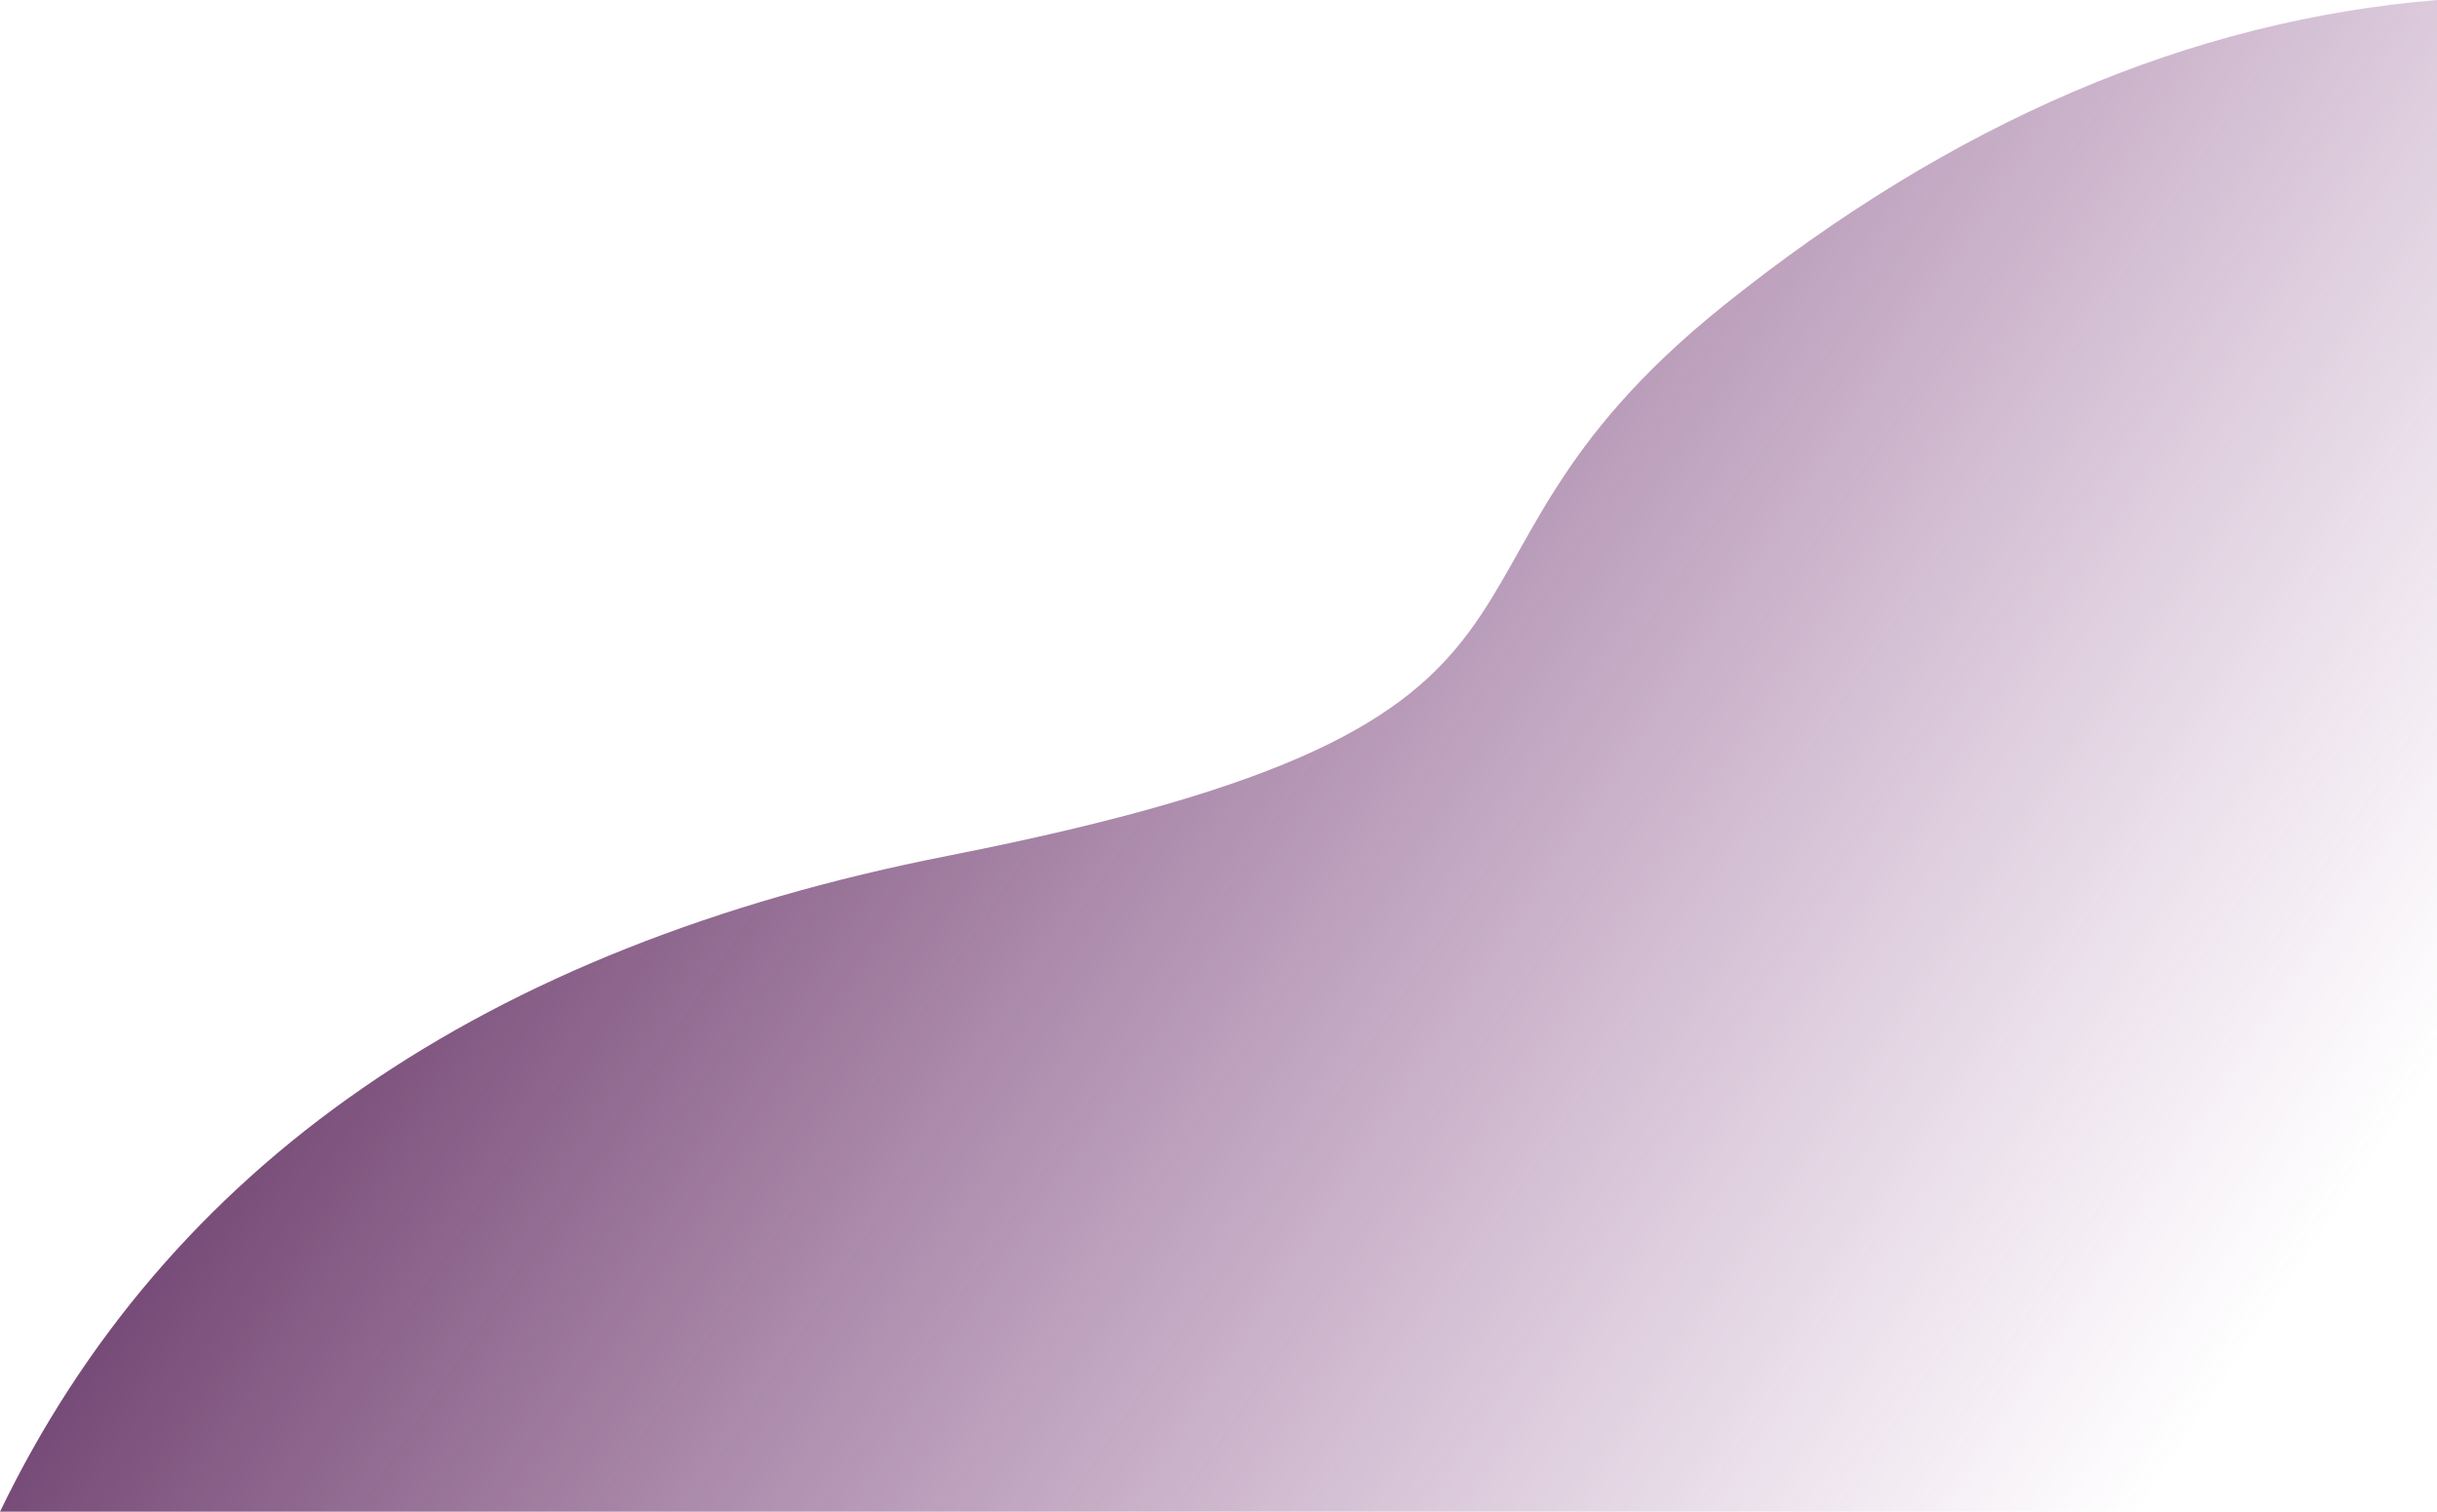
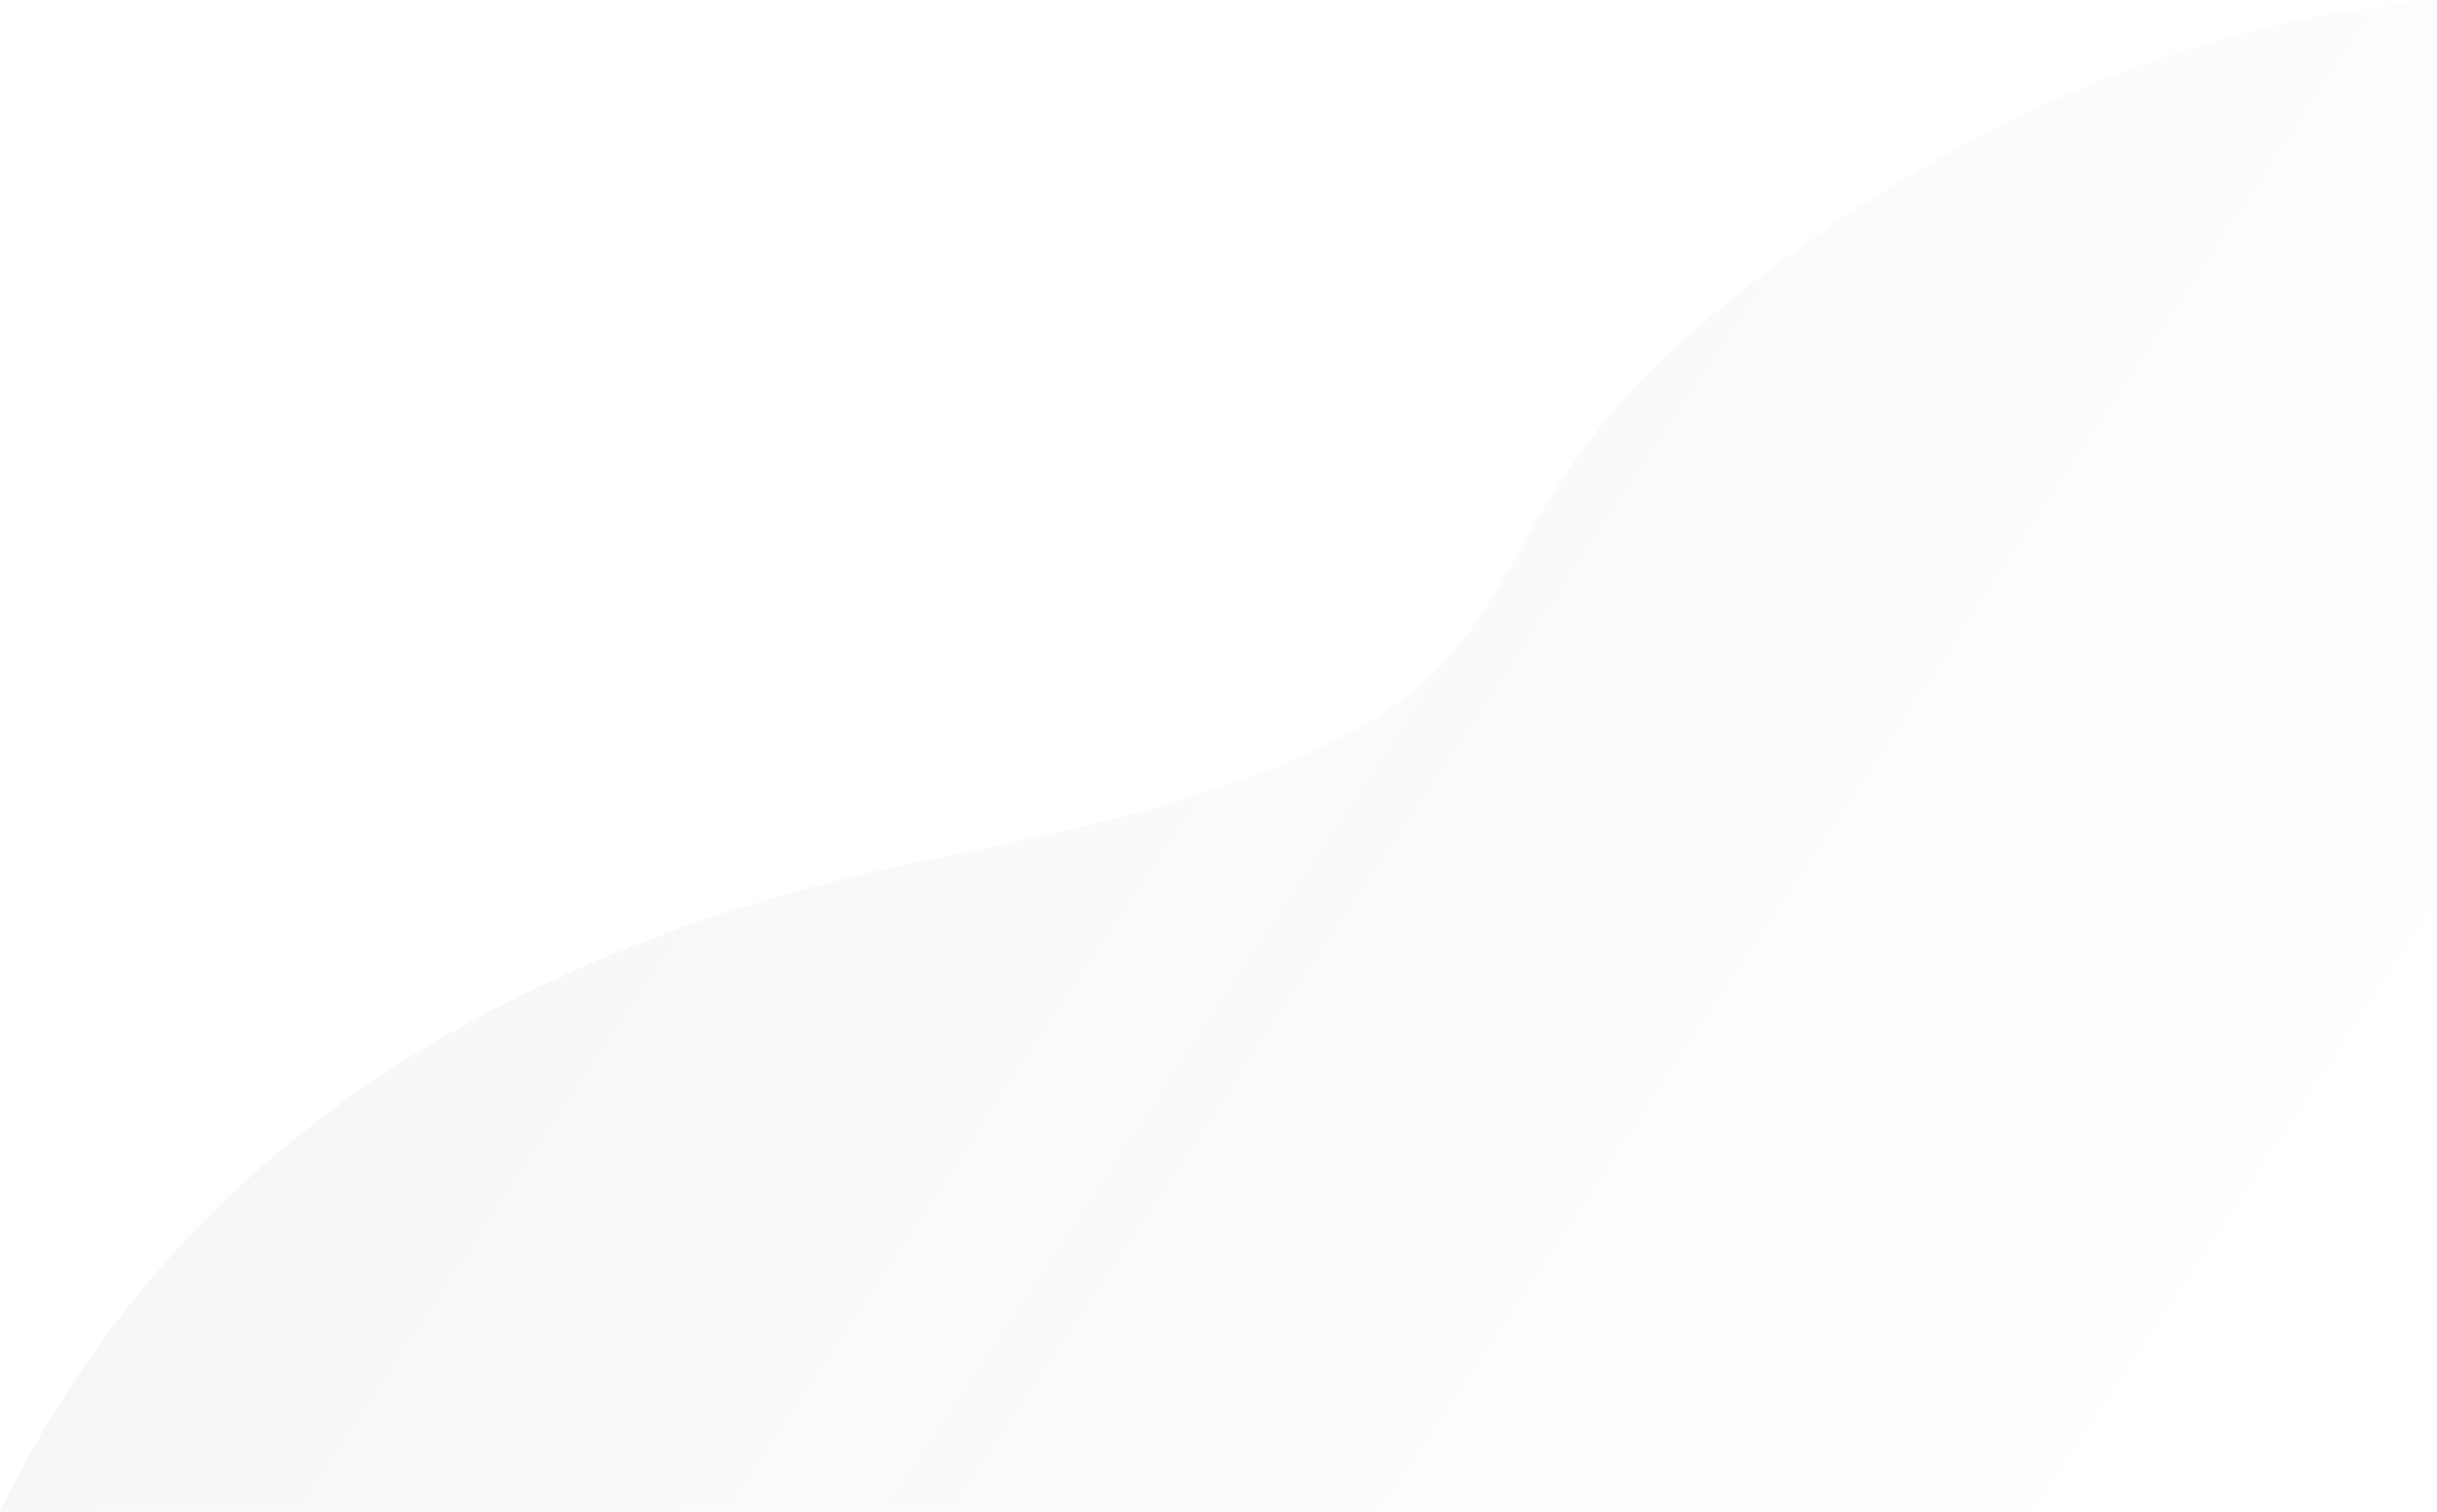
<svg xmlns="http://www.w3.org/2000/svg" width="1085" height="673">
  <defs>
    <linearGradient x1="100%" y1="69.237%" x2="9.399%" y2="32.159%" id="a">
      <stop stop-color="#8A4389" stop-opacity="0" offset="0%" />
      <stop stop-color="#512051" offset="100%" />
      <stop stop-color="#512051" offset="100%" />
      <stop stop-color="#512051" offset="100%" />
    </linearGradient>
  </defs>
-   <path d="M355 800c74.356-153.934 215.022-251.268 422-292 310.466-61.099 192.94-122.724 345.47-245.025C1224.157 181.442 1330 136.116 1440 127v673H355z" transform="translate(-355 -127)" fill="url(#a)" fill-rule="evenodd" opacity="1" />
+   <path d="M355 800c74.356-153.934 215.022-251.268 422-292 310.466-61.099 192.94-122.724 345.47-245.025C1224.157 181.442 1330 136.116 1440 127v673H355z" transform="translate(-355 -127)" fill="url(#a)" fill-rule="evenodd" opacity=".05" />
</svg>
